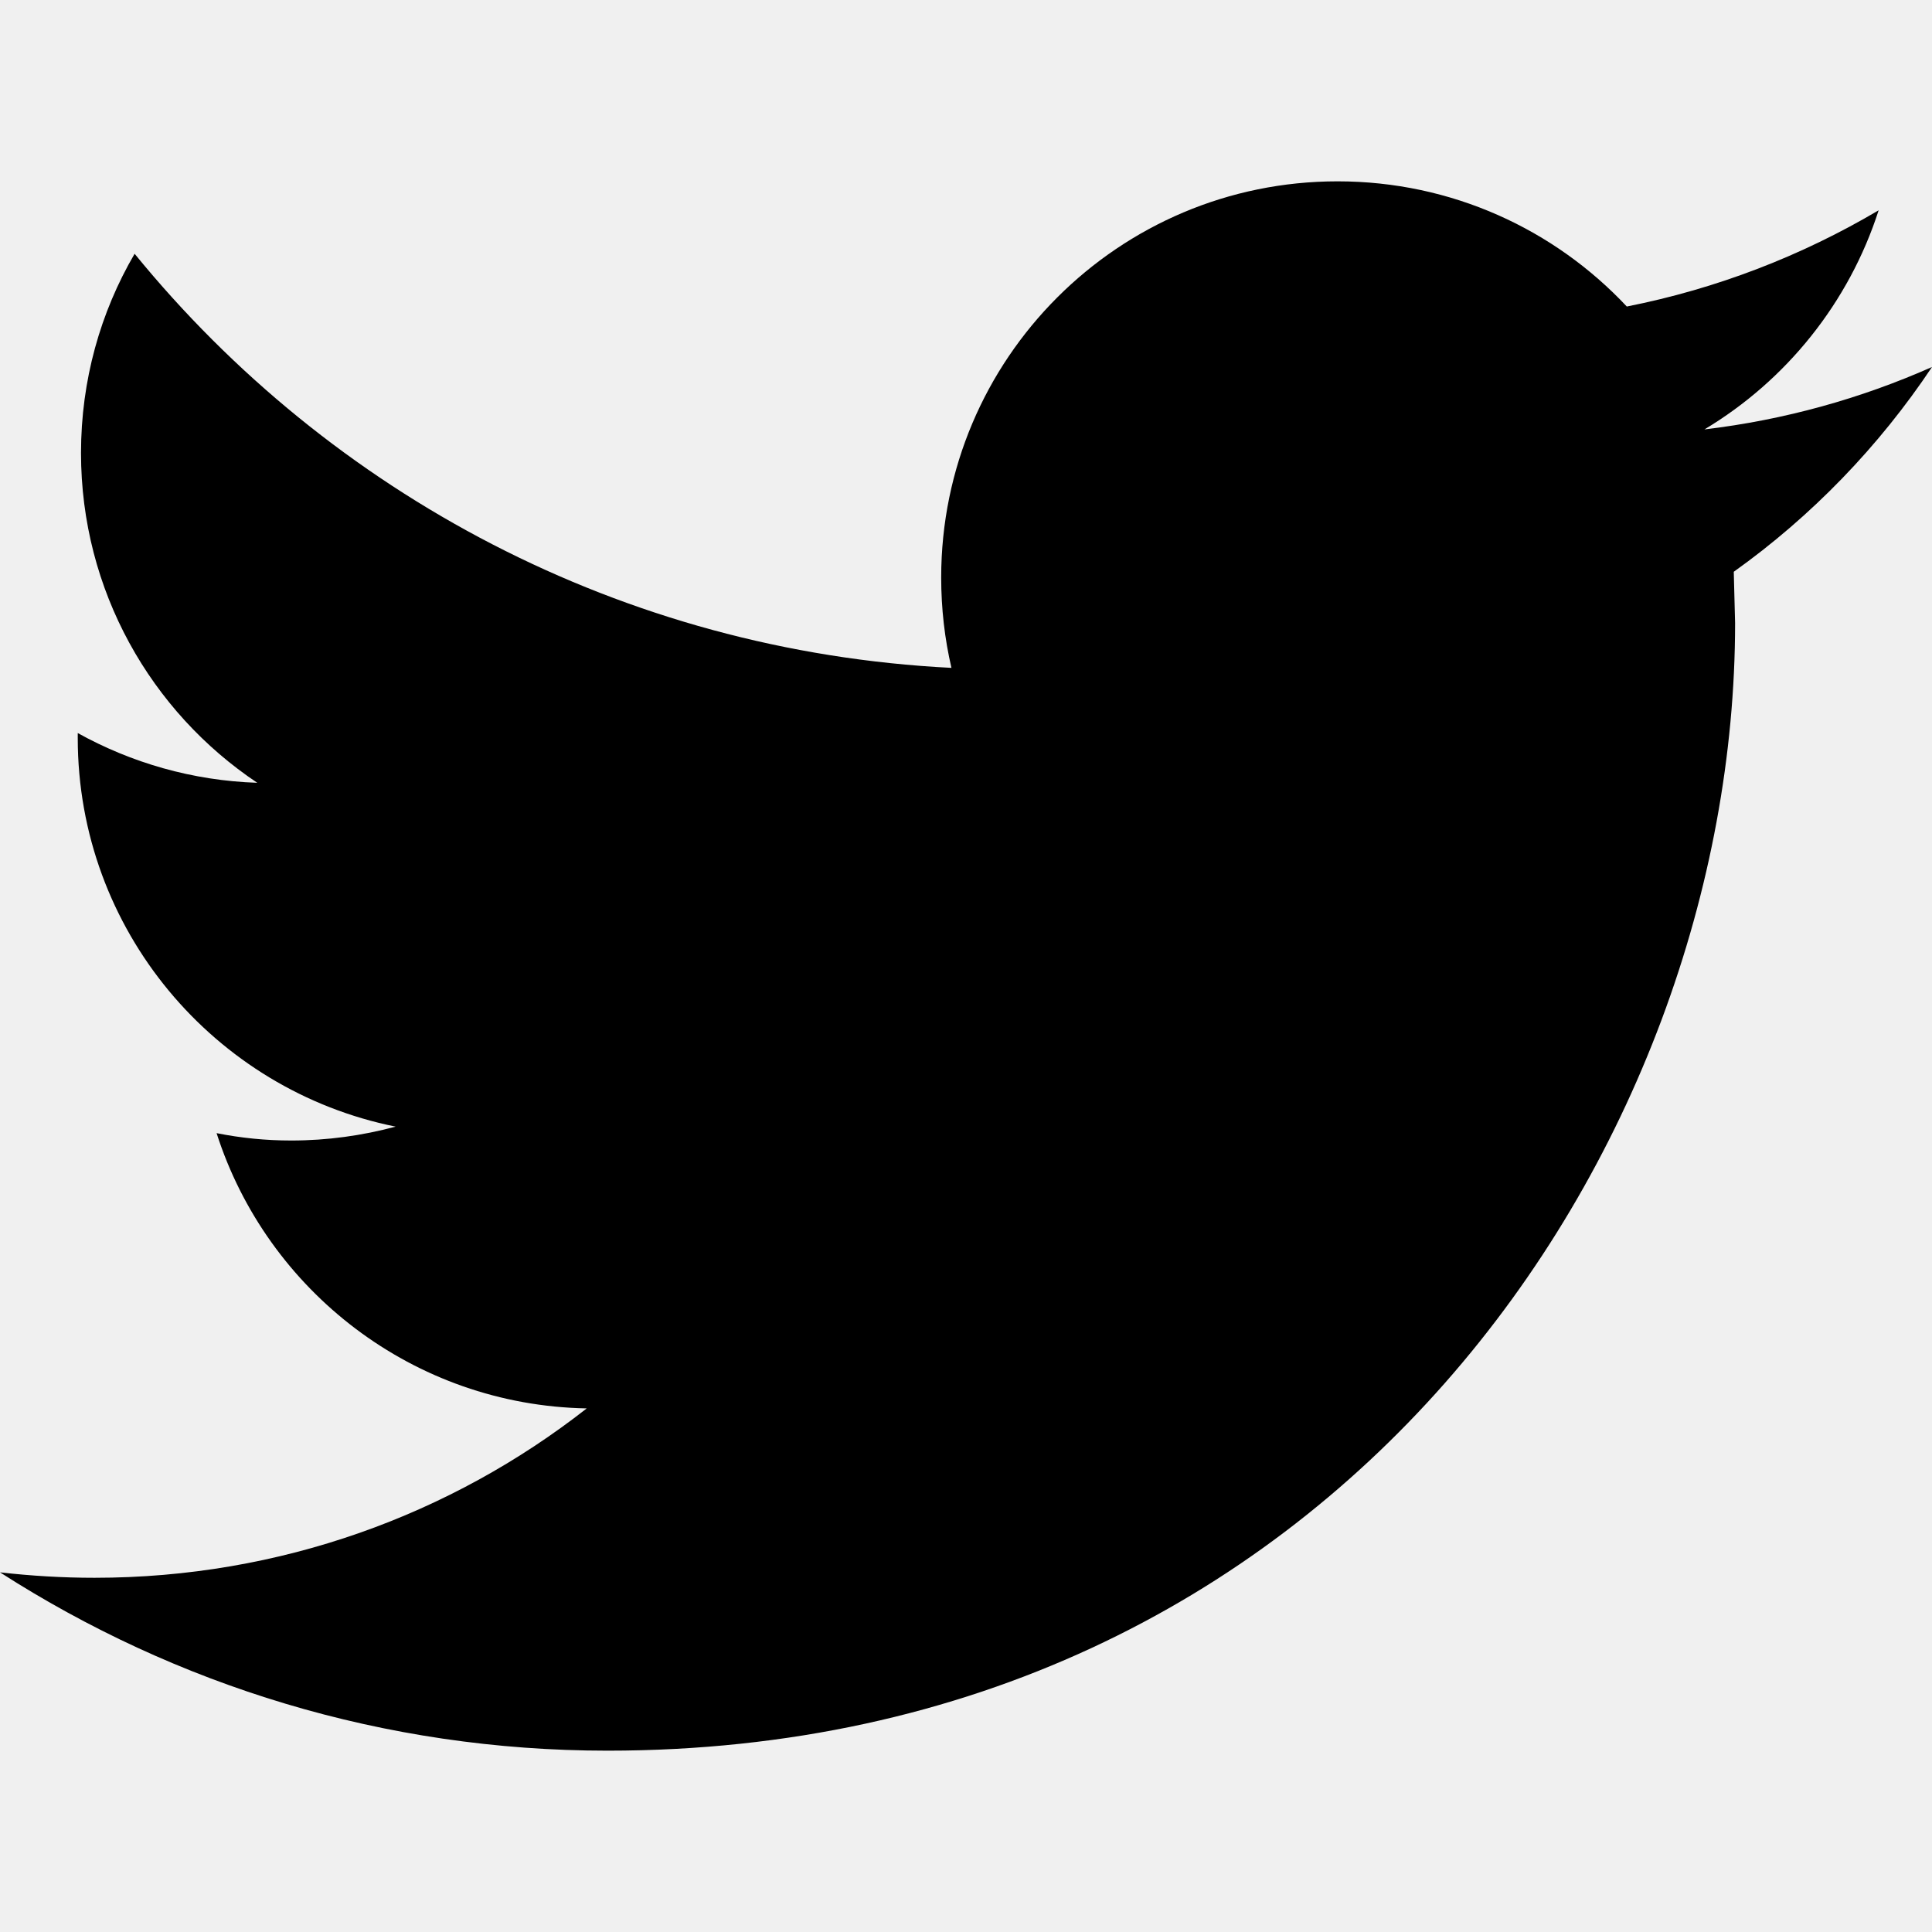
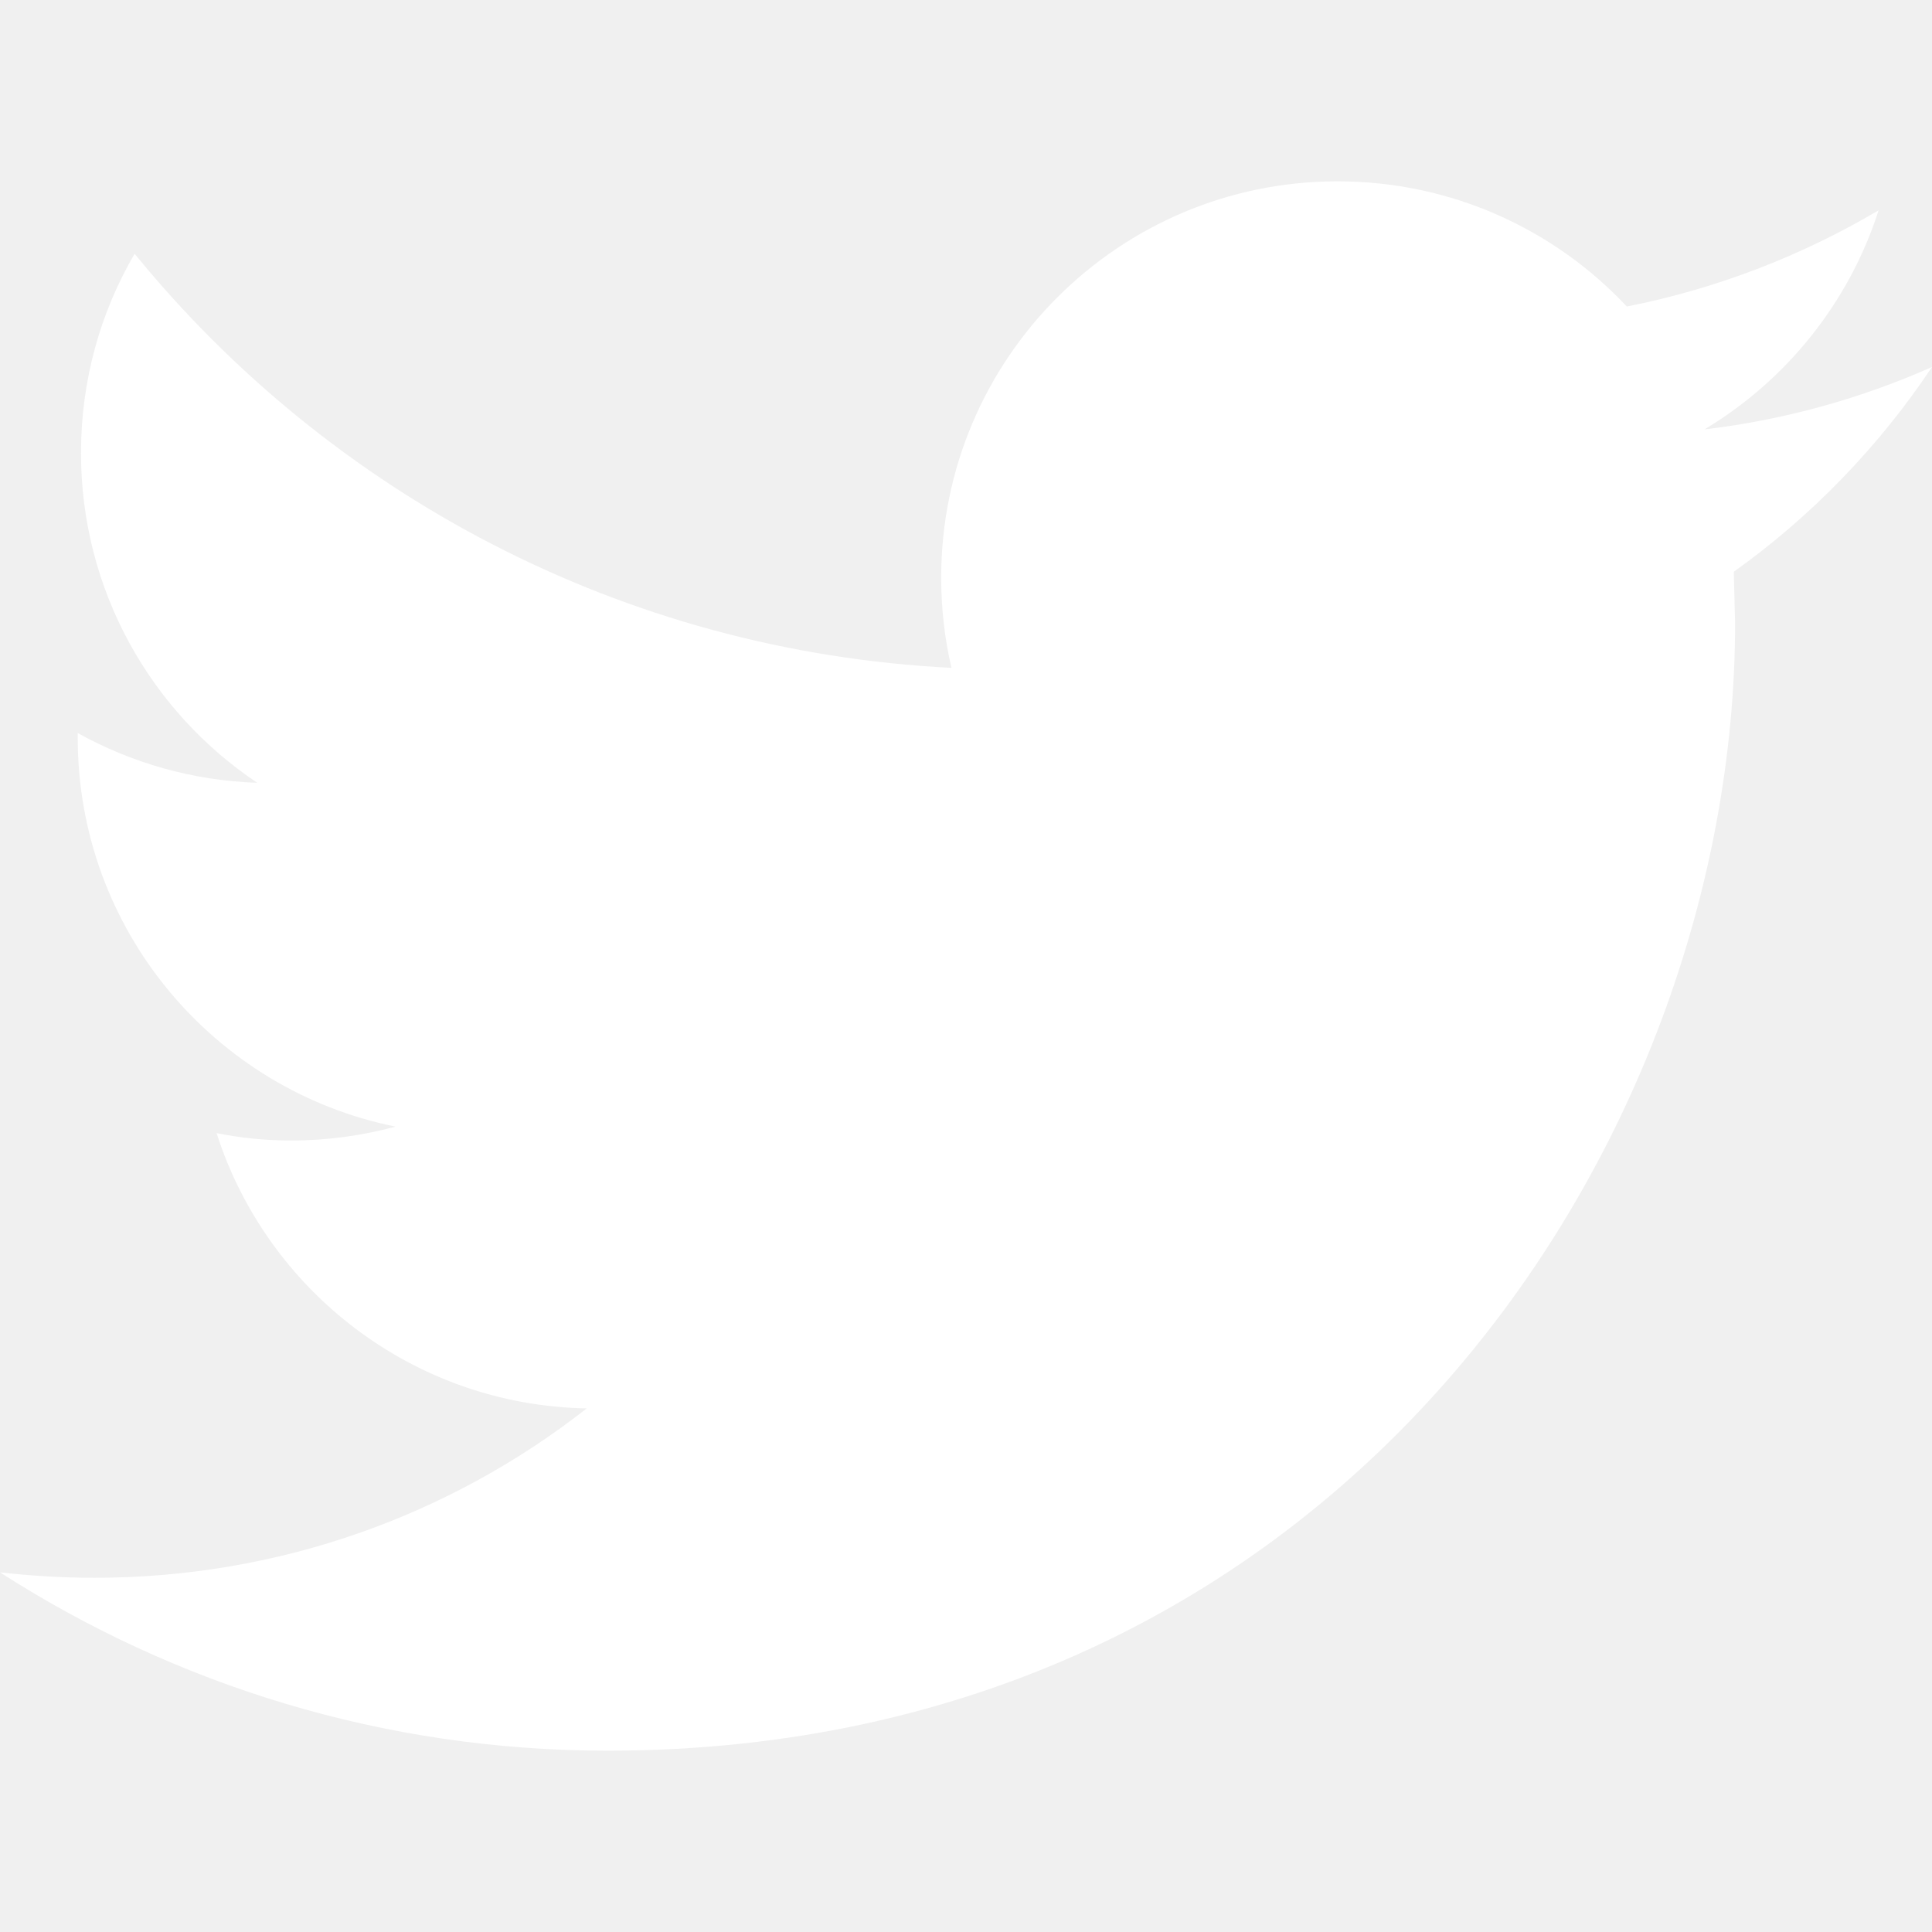
<svg xmlns="http://www.w3.org/2000/svg" version="1.1" width="50" id="Capa_1" x="0px" y="0px" viewBox="0 0 612 612" style="enable-background:new 0 0 612 612;" xml:space="preserve">
  <g>
    <g>
-       <path fill="" d="M612,116.258c-22.525,9.981-46.694,16.75-72.088,19.772c25.929-15.527,45.777-40.155,55.184-69.411    c-24.322,14.379-51.169,24.82-79.775,30.48c-22.907-24.437-55.49-39.658-91.63-39.658c-69.334,0-125.551,56.217-125.551,125.513    c0,9.828,1.109,19.427,3.251,28.606C197.065,206.32,104.556,156.337,42.641,80.386c-10.823,18.51-16.98,40.078-16.98,63.101    c0,43.559,22.181,81.993,55.835,104.479c-20.575-0.688-39.926-6.348-56.867-15.756v1.568c0,60.806,43.291,111.554,100.693,123.104    c-10.517,2.83-21.607,4.398-33.08,4.398c-8.107,0-15.947-0.803-23.634-2.333c15.985,49.907,62.336,86.199,117.253,87.194    c-42.947,33.654-97.099,53.655-155.916,53.655c-10.134,0-20.116-0.612-29.944-1.721c55.567,35.681,121.536,56.485,192.438,56.485    c230.948,0,357.188-191.291,357.188-357.188l-0.421-16.253C573.872,163.526,595.211,141.422,612,116.258z" />
+       <path fill="#fff" d="M612,116.258c-22.525,9.981-46.694,16.75-72.088,19.772c25.929-15.527,45.777-40.155,55.184-69.411    c-24.322,14.379-51.169,24.82-79.775,30.48c-22.907-24.437-55.49-39.658-91.63-39.658c-69.334,0-125.551,56.217-125.551,125.513    c0,9.828,1.109,19.427,3.251,28.606C197.065,206.32,104.556,156.337,42.641,80.386c-10.823,18.51-16.98,40.078-16.98,63.101    c0,43.559,22.181,81.993,55.835,104.479c-20.575-0.688-39.926-6.348-56.867-15.756v1.568c0,60.806,43.291,111.554,100.693,123.104    c-10.517,2.83-21.607,4.398-33.08,4.398c-8.107,0-15.947-0.803-23.634-2.333c15.985,49.907,62.336,86.199,117.253,87.194    c-42.947,33.654-97.099,53.655-155.916,53.655c-10.134,0-20.116-0.612-29.944-1.721c55.567,35.681,121.536,56.485,192.438,56.485    c230.948,0,357.188-191.291,357.188-357.188l-0.421-16.253C573.872,163.526,595.211,141.422,612,116.258z" />
    </g>
  </g>
  <g>
</g>
  <g>
</g>
  <g>
</g>
  <g>
</g>
  <g>
</g>
  <g>
</g>
  <g>
</g>
  <g>
</g>
  <g>
</g>
  <g>
</g>
  <g>
</g>
  <g>
</g>
  <g>
</g>
  <g>
</g>
  <g>
</g>
</svg>
